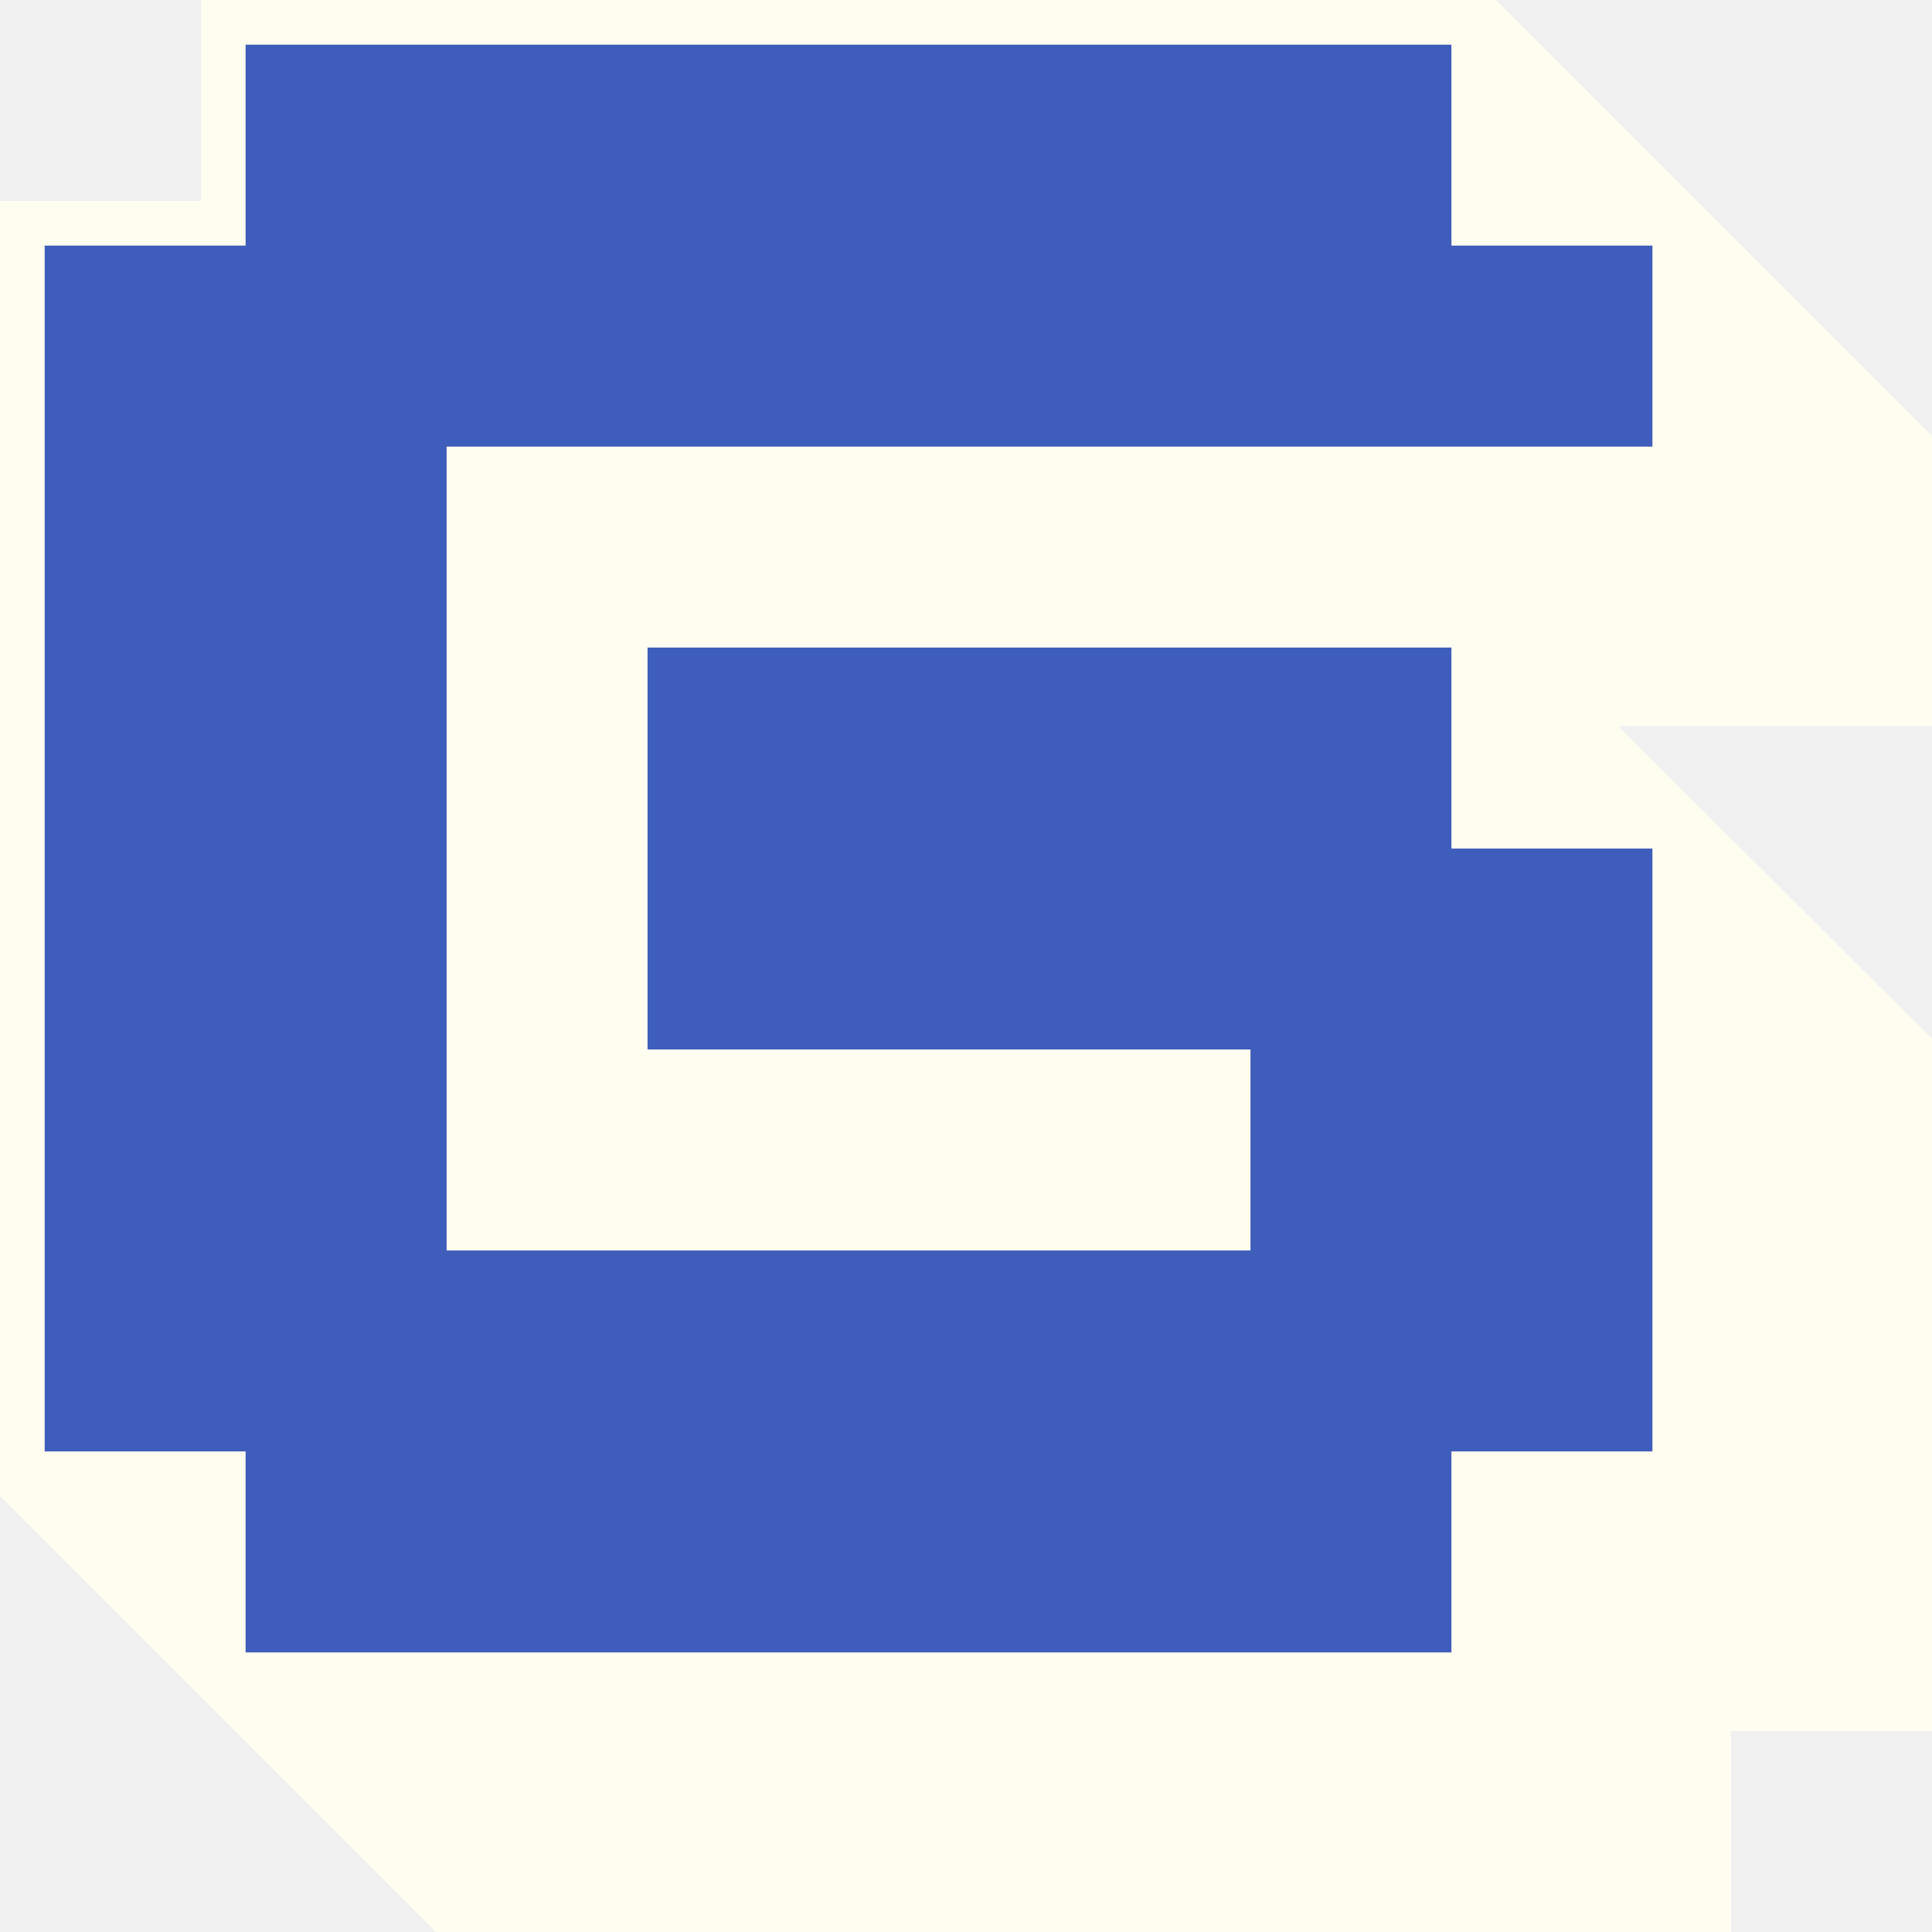
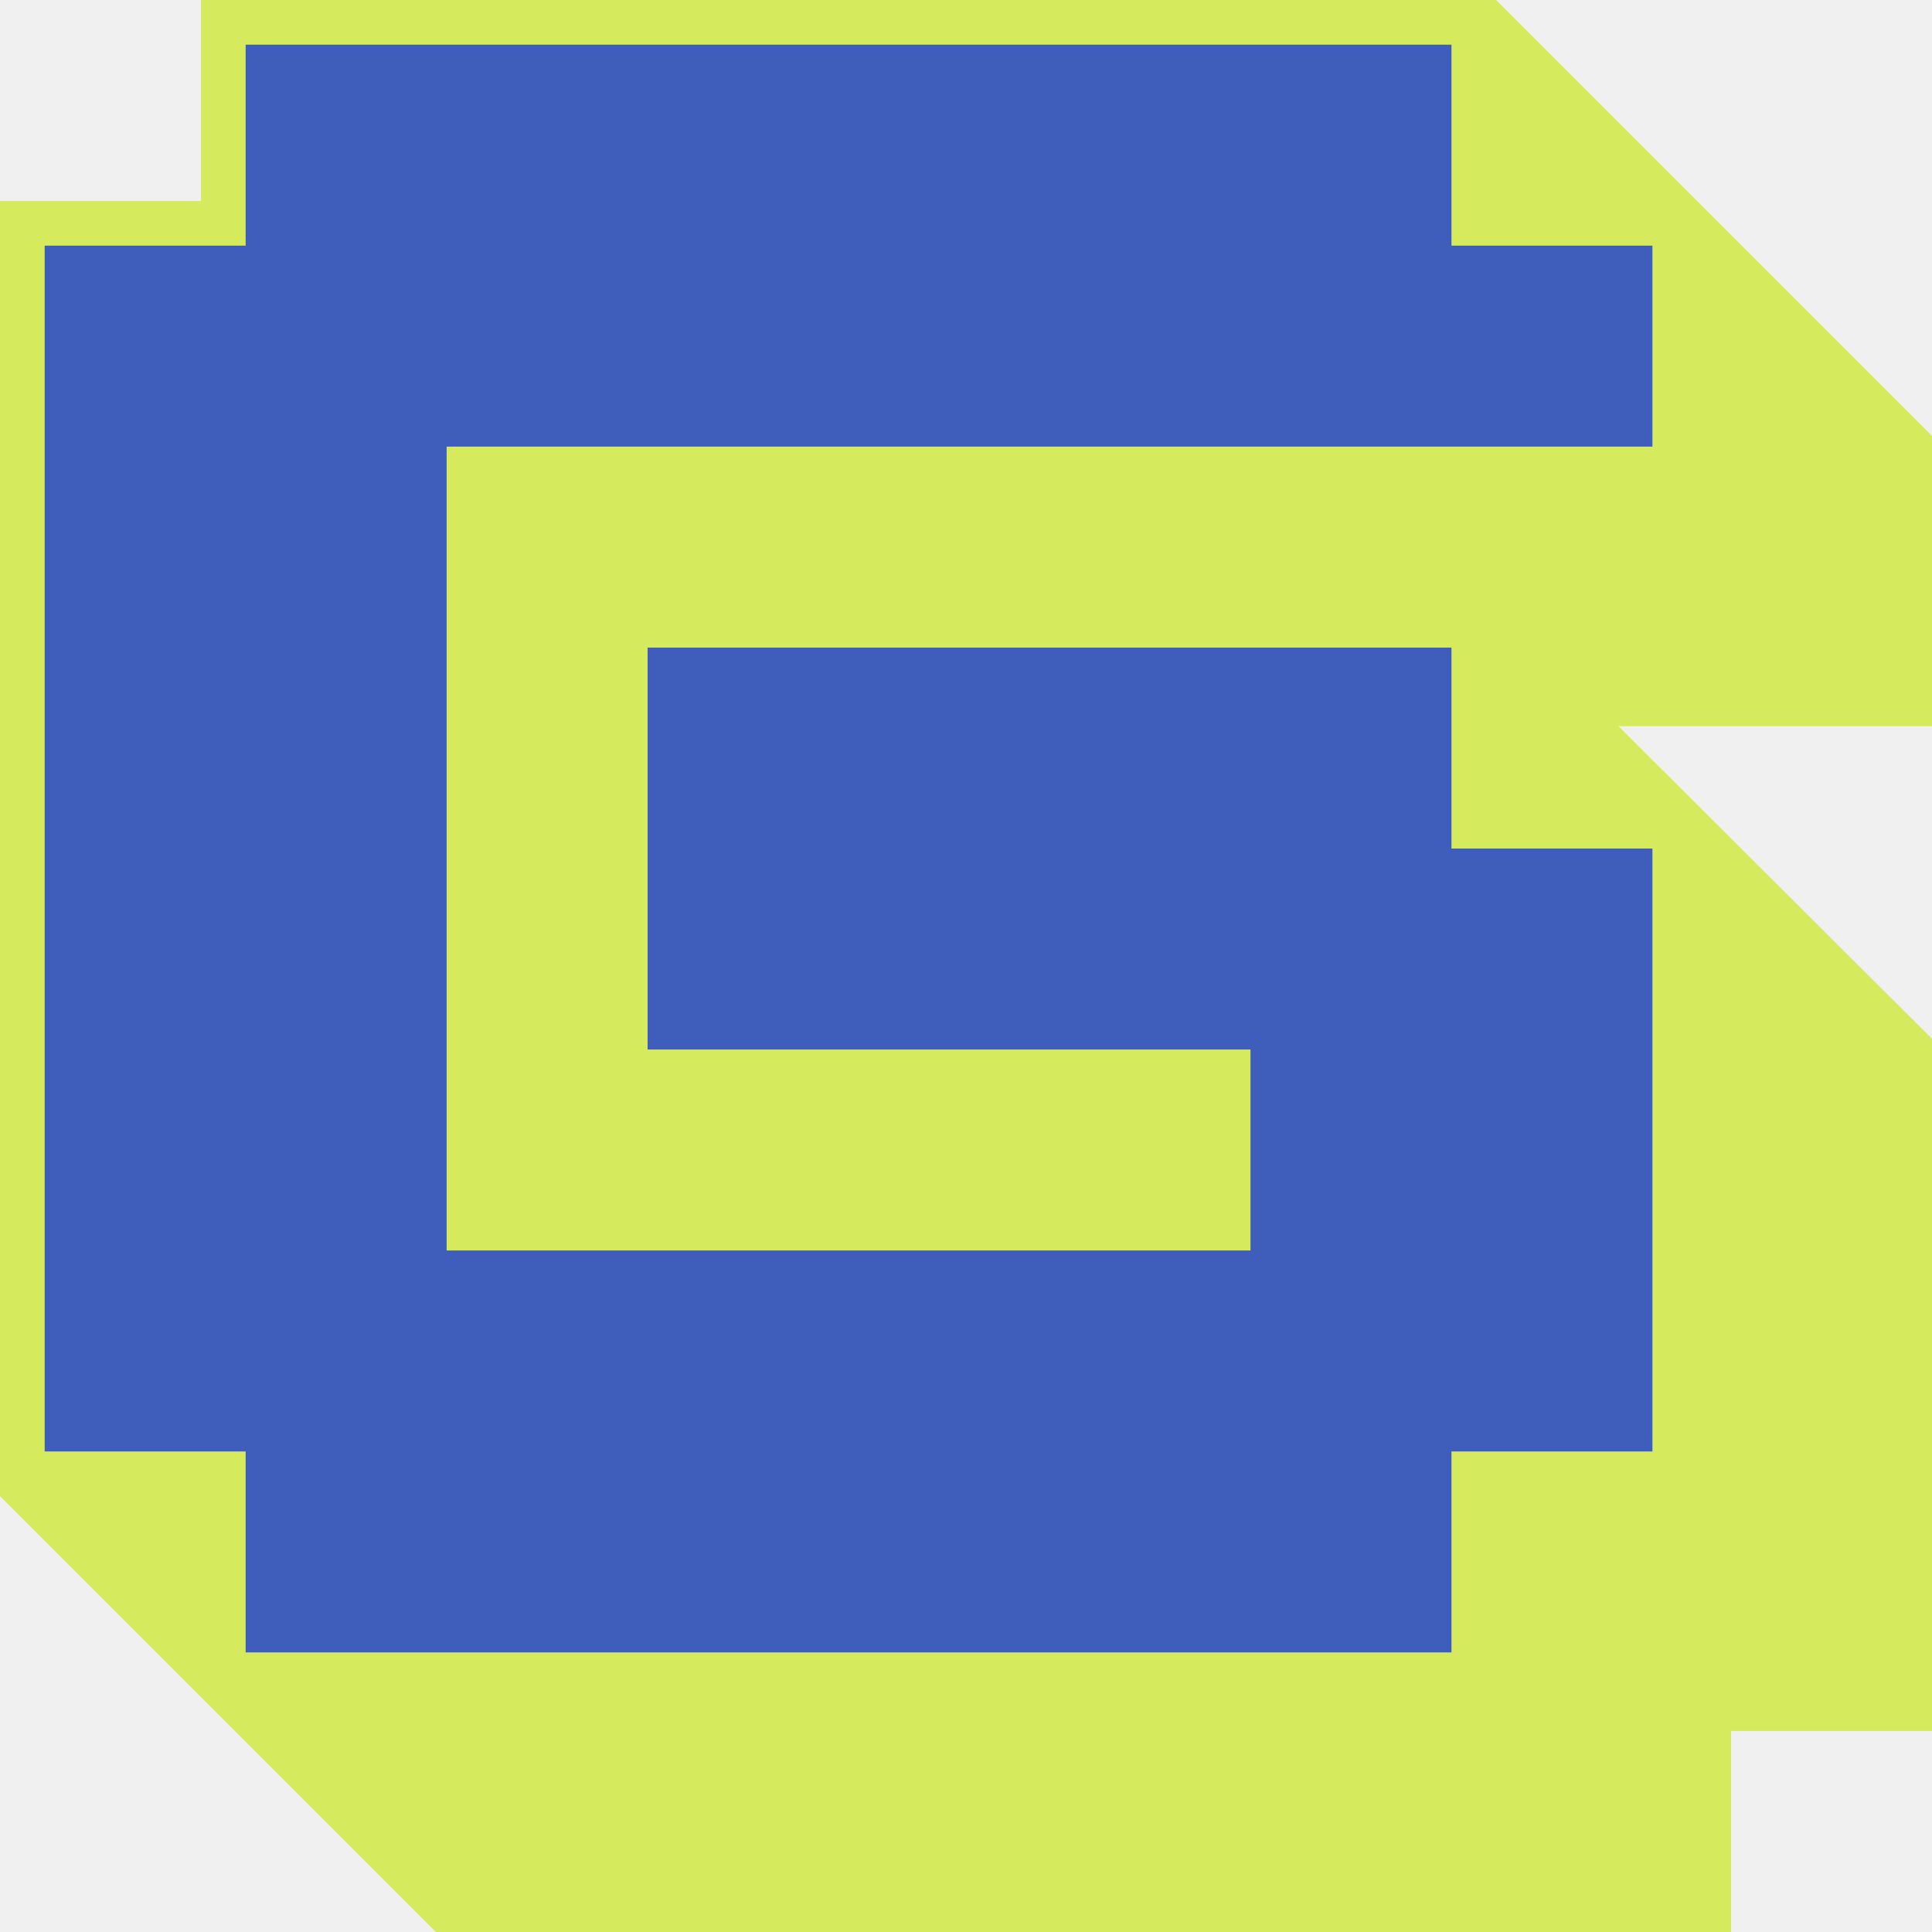
- <svg xmlns="http://www.w3.org/2000/svg" width="24" height="24" viewBox="0 0 24 24" fill="none">
-   <g clip-path="url(#clip0_2011_445)">
-     <path d="M2.497 0V2.497H0V18.585L5.415 24H21.503V21.503H24V12.904L20.105 9.021H24V5.415L18.585 0H2.497Z" fill="#FFFCF0" />
-     <path d="M18.03 0.555H3.051V3.051H0.555V18.03H3.051V20.527H18.03V18.03H20.527V10.541H18.03V8.044H8.044V13.037H15.534V15.534H5.548V5.548H20.527V3.051H18.03V0.555Z" fill="#3F5DBA" />
+ <svg xmlns="http://www.w3.org/2000/svg" width="48" height="48" viewBox="0 0 48 48" fill="none">
+   <g clip-path="url(#clip0_83_361)">
+     <path d="M4.993 0V4.993H0V37.171L10.829 48H43.007V43.007H48V25.809L40.211 18.042H48V10.829L37.171 0H4.993Z" fill="#D6EA5E" />
+     <path d="M36.061 1.11H6.103V6.103H1.11V36.061H6.103V41.054H36.061V36.061H41.054V21.082H36.061V16.089H16.089V26.075H31.068V31.068H11.096V11.096H41.054V6.103H36.061V1.11Z" fill="#3F5DBA" />
  </g>
  <defs>
-     <clipPath id="clip0_2011_445">
-       <rect width="24" height="24" fill="white" />
+     <clipPath id="clip0_83_361">
+       <rect width="48" height="48" fill="white" />
    </clipPath>
  </defs>
</svg>
